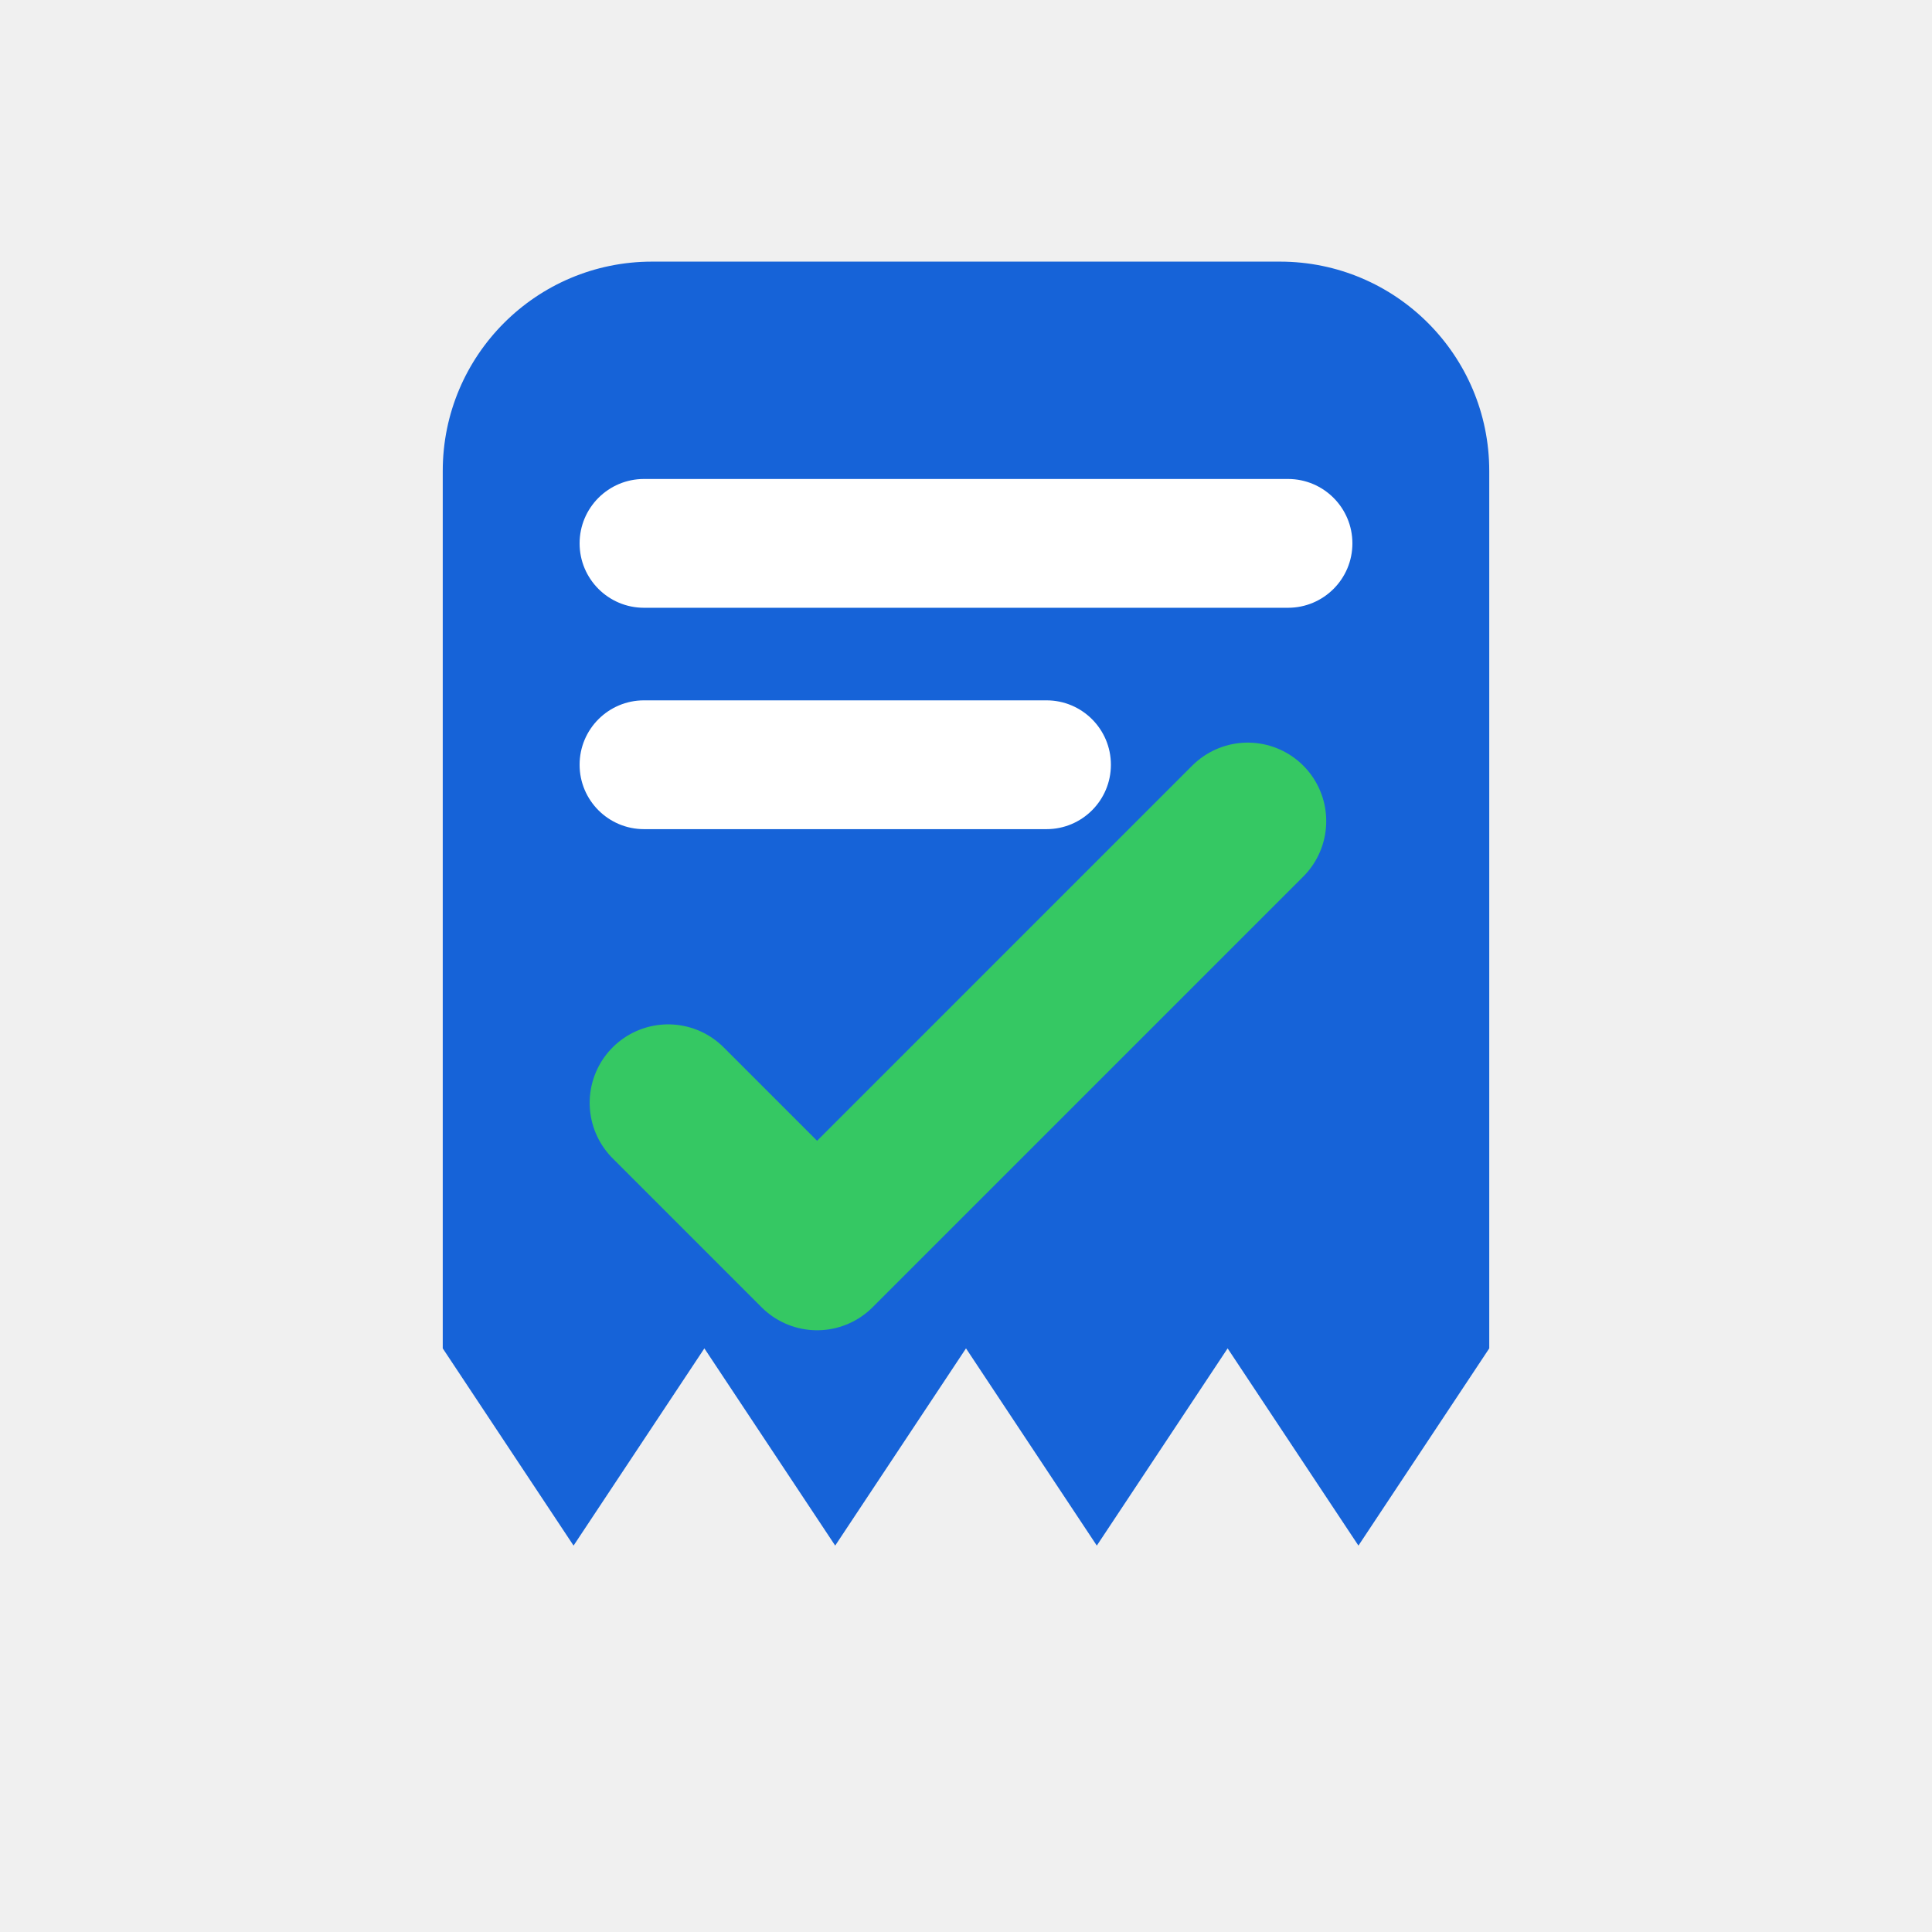
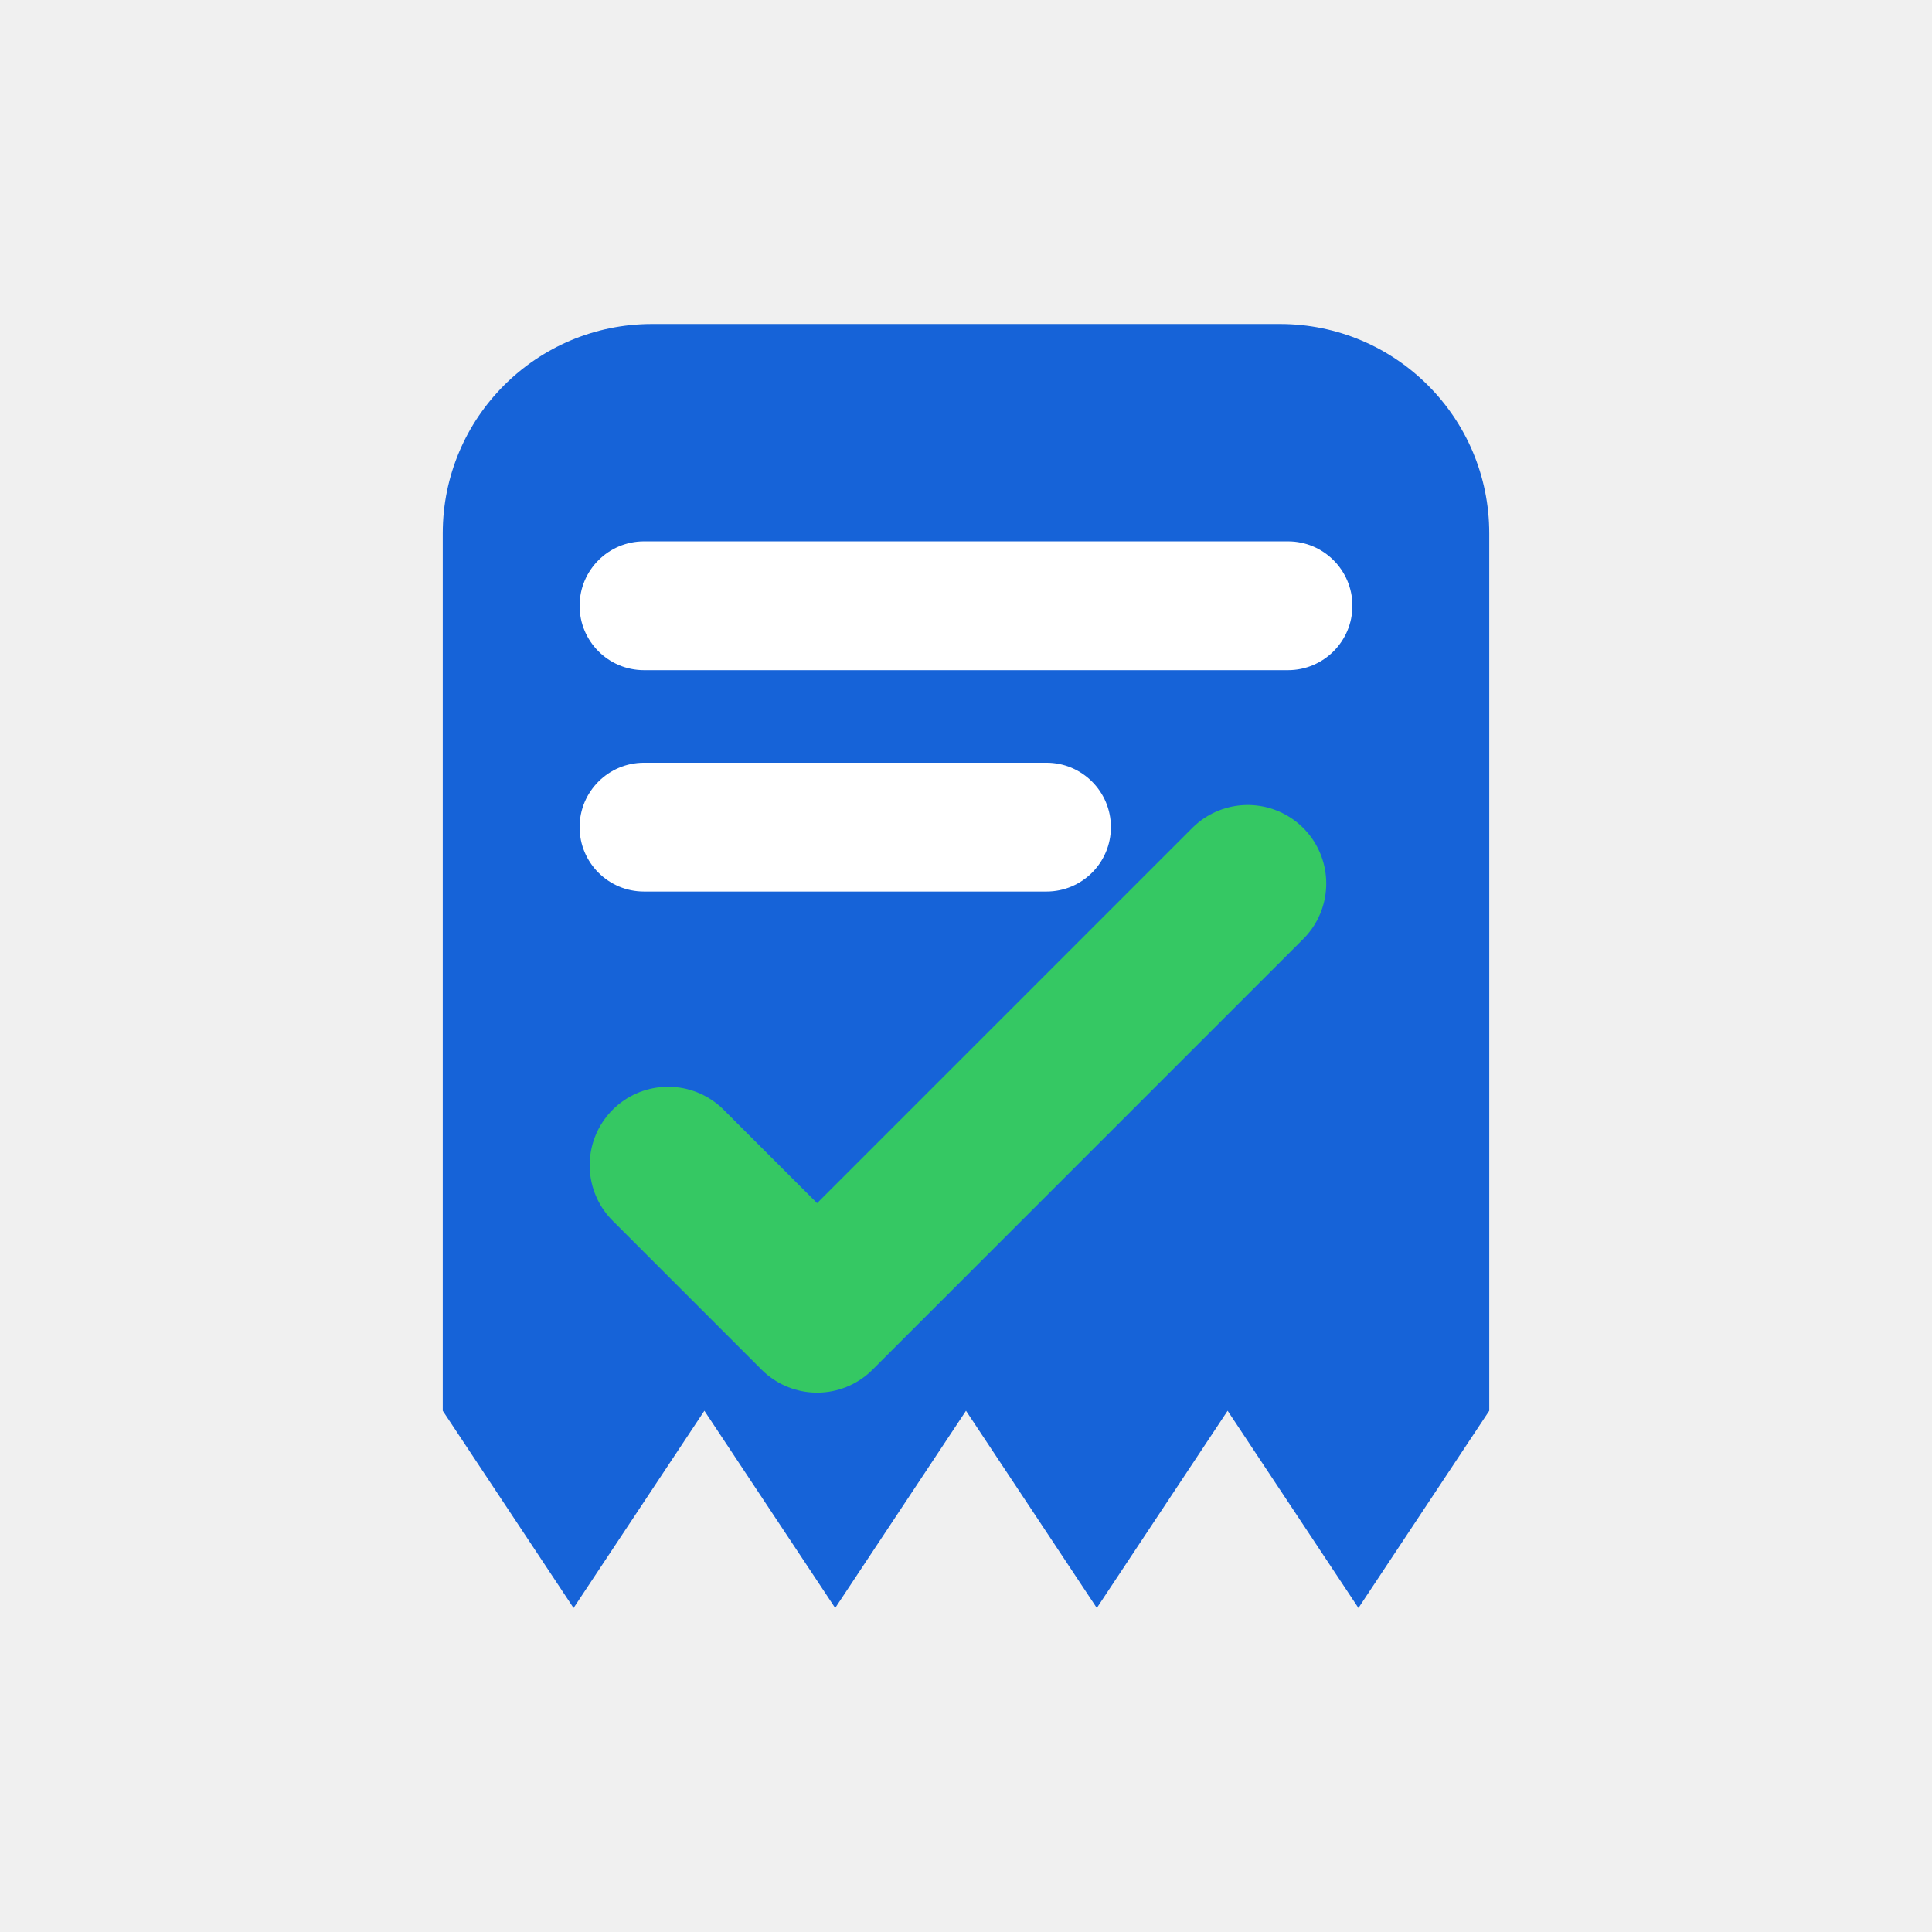
<svg xmlns="http://www.w3.org/2000/svg" viewBox="0 0 48 48" width="48" height="48" fill="none" role="img" aria-label="E-KASSAM.UZ">
-   <path d="M11 11.7a5.2 5.2 0 0 1 5.2 -5.2h15.6a5.2 5.2 0 0 1 5.2 5.2v21.8L33.75 38.40L30.50 33.50L27.25 38.40L24.00 33.50L20.75 38.40L17.50 33.50L14.25 38.40L11.00 33.50Z" fill="#1663D8" />
-   <path d="M16 11.9h16a1.6 1.6 0 0 1 0 3.2H16a1.6 1.6 0 0 1 0-3.2Z" fill="#FFFFFF" />
-   <path d="M16 17.4h10a1.6 1.6 0 0 1 0 3.2H16a1.6 1.6 0 0 1 0-3.2Z" fill="#FFFFFF" />
-   <path d="M16.6 27.4l3.7 3.7L31 20.4" stroke="#35C863" stroke-width="3.9" stroke-linecap="round" stroke-linejoin="round" fill="none" />
+   <g transform="translate(0 1.55)">
+     <path d="M11 11.7a5.2 5.2 0 0 1 5.2 -5.2h15.6a5.2 5.2 0 0 1 5.2 5.2v21.8L33.75 38.40L30.50 33.50L27.25 38.40L24.00 33.50L20.75 38.40L17.50 33.50L14.25 38.40L11.00 33.50Z" fill="#1663D8" />
+     <path d="M16 11.9h16a1.6 1.6 0 0 1 0 3.2H16a1.6 1.6 0 0 1 0-3.2Z" fill="#FFFFFF" />
+     <path d="M16 17.4h10a1.6 1.6 0 0 1 0 3.2H16a1.6 1.6 0 0 1 0-3.2Z" fill="#FFFFFF" />
+     <path d="M16.6 27.4l3.7 3.7L31 20.4" stroke="#35C863" stroke-width="3.9" stroke-linecap="round" stroke-linejoin="round" fill="none" />
+   </g>
</svg>
